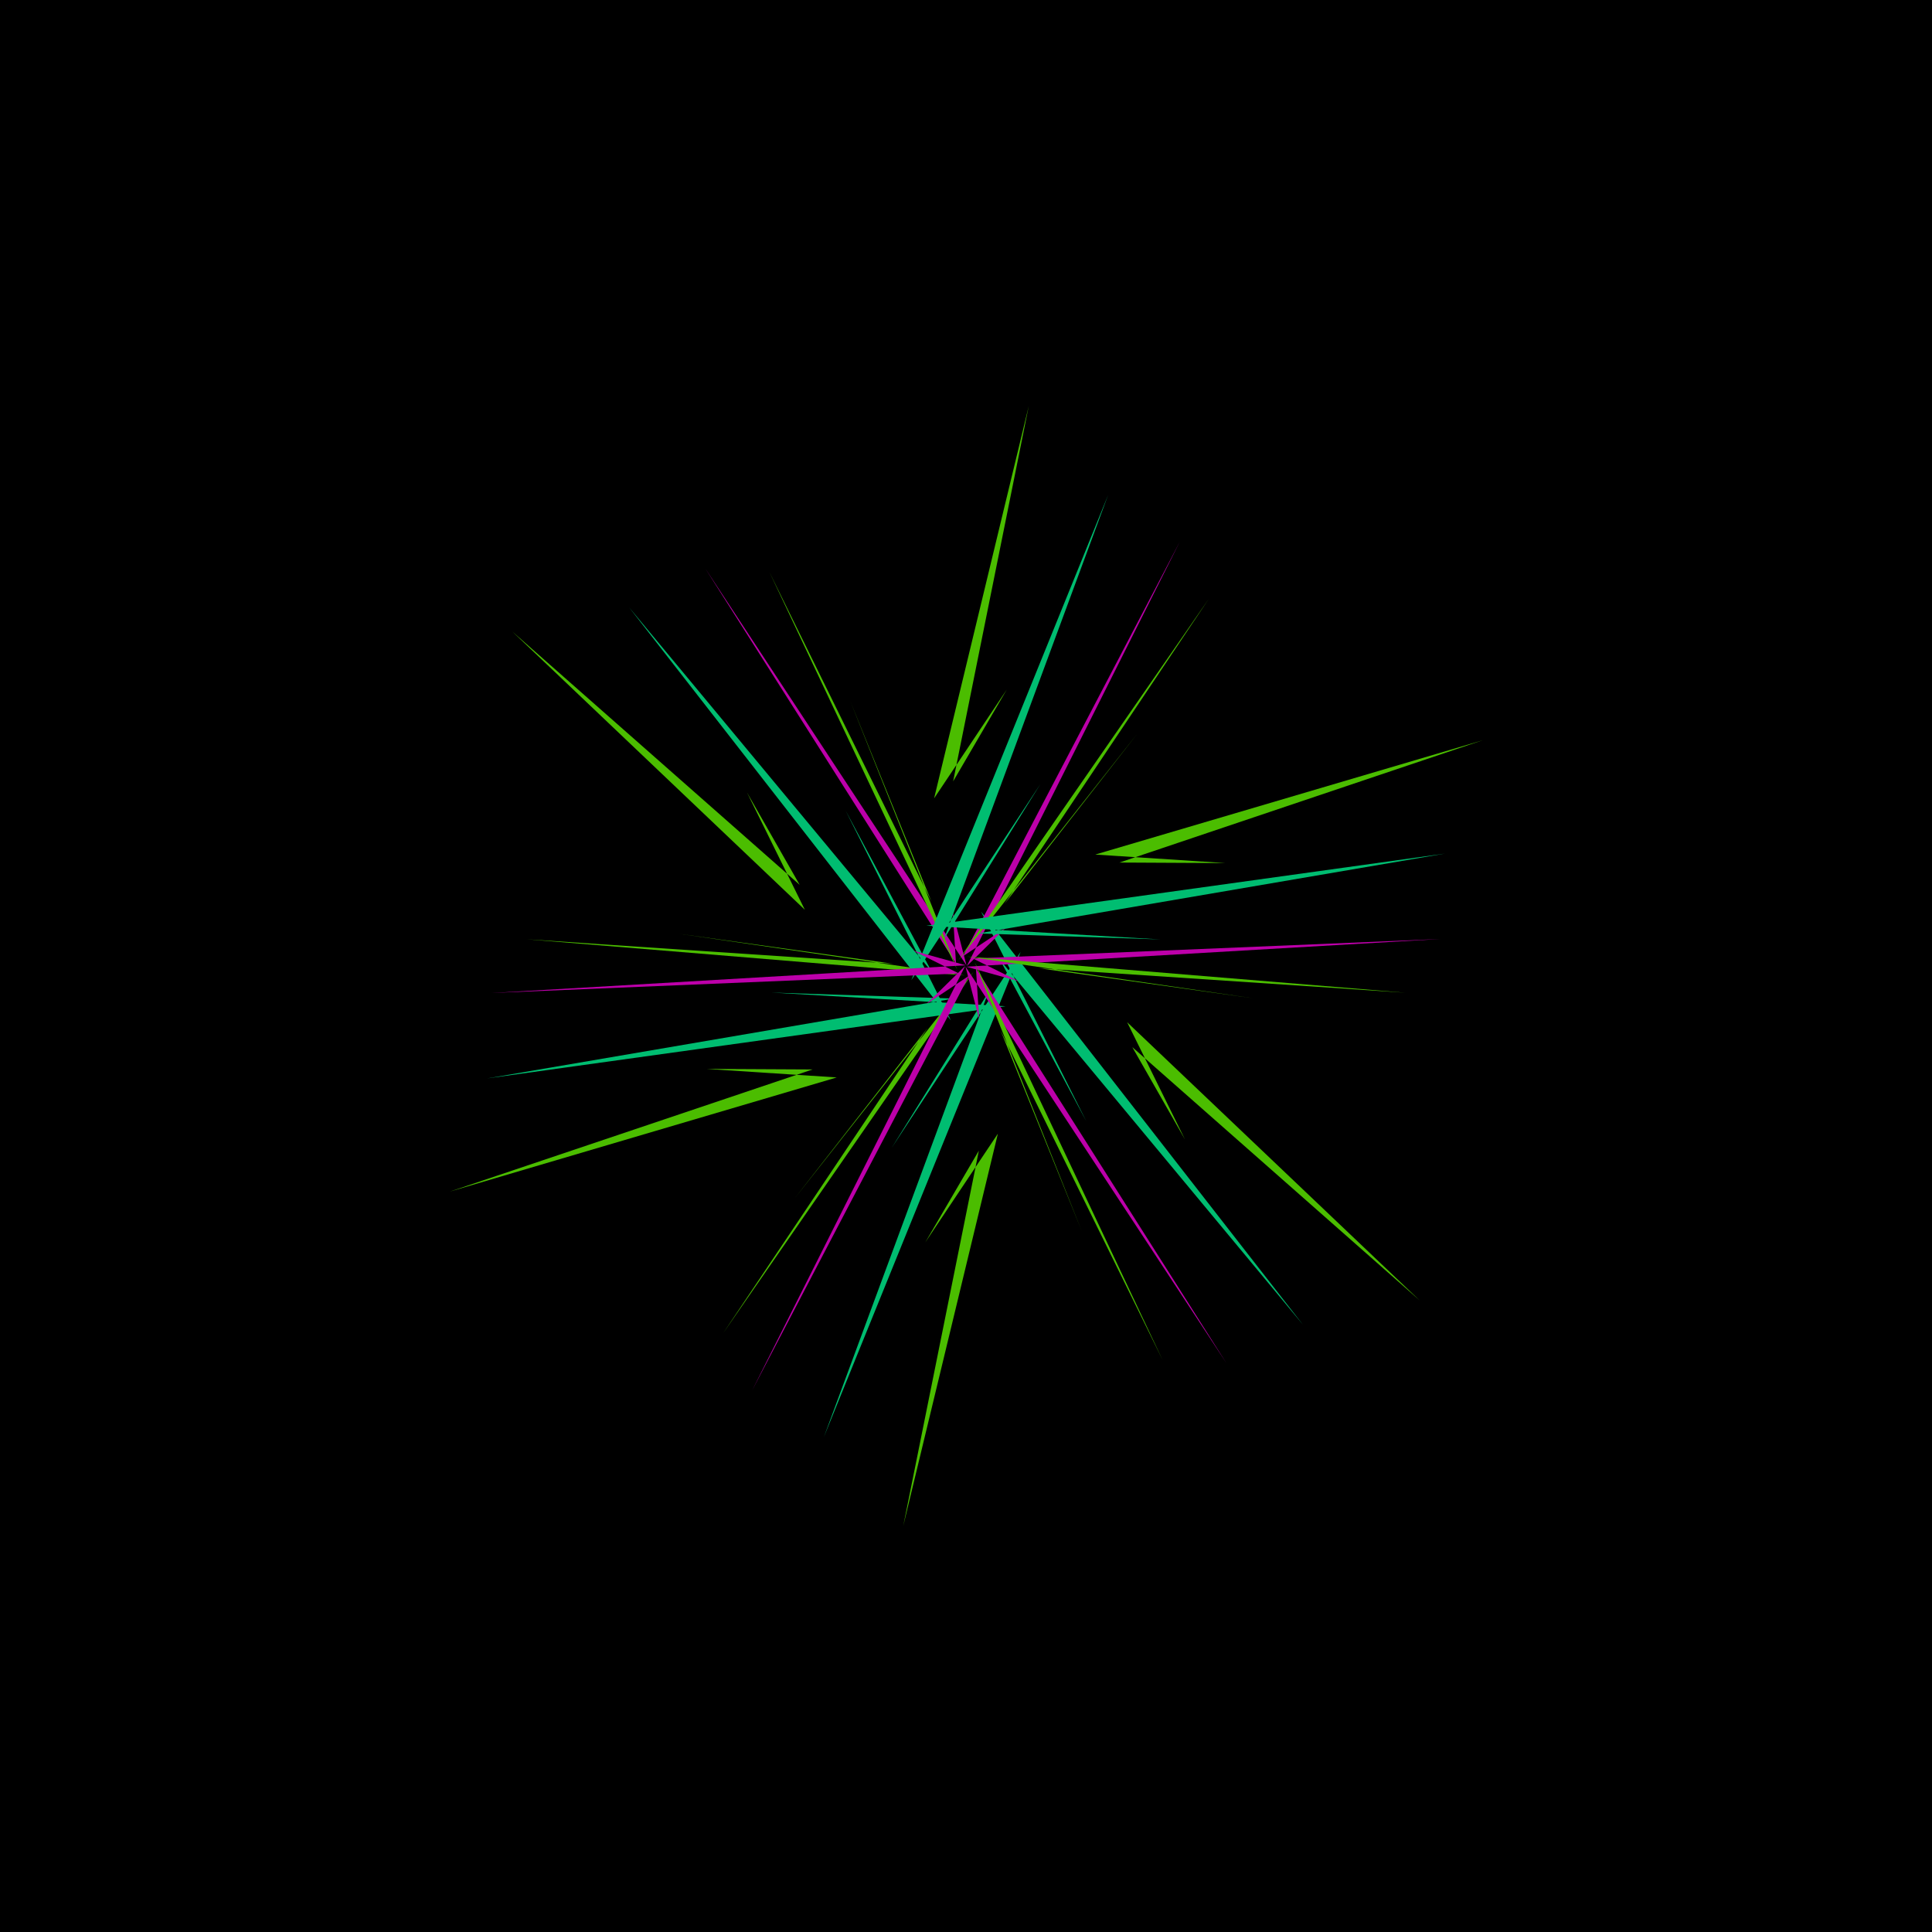
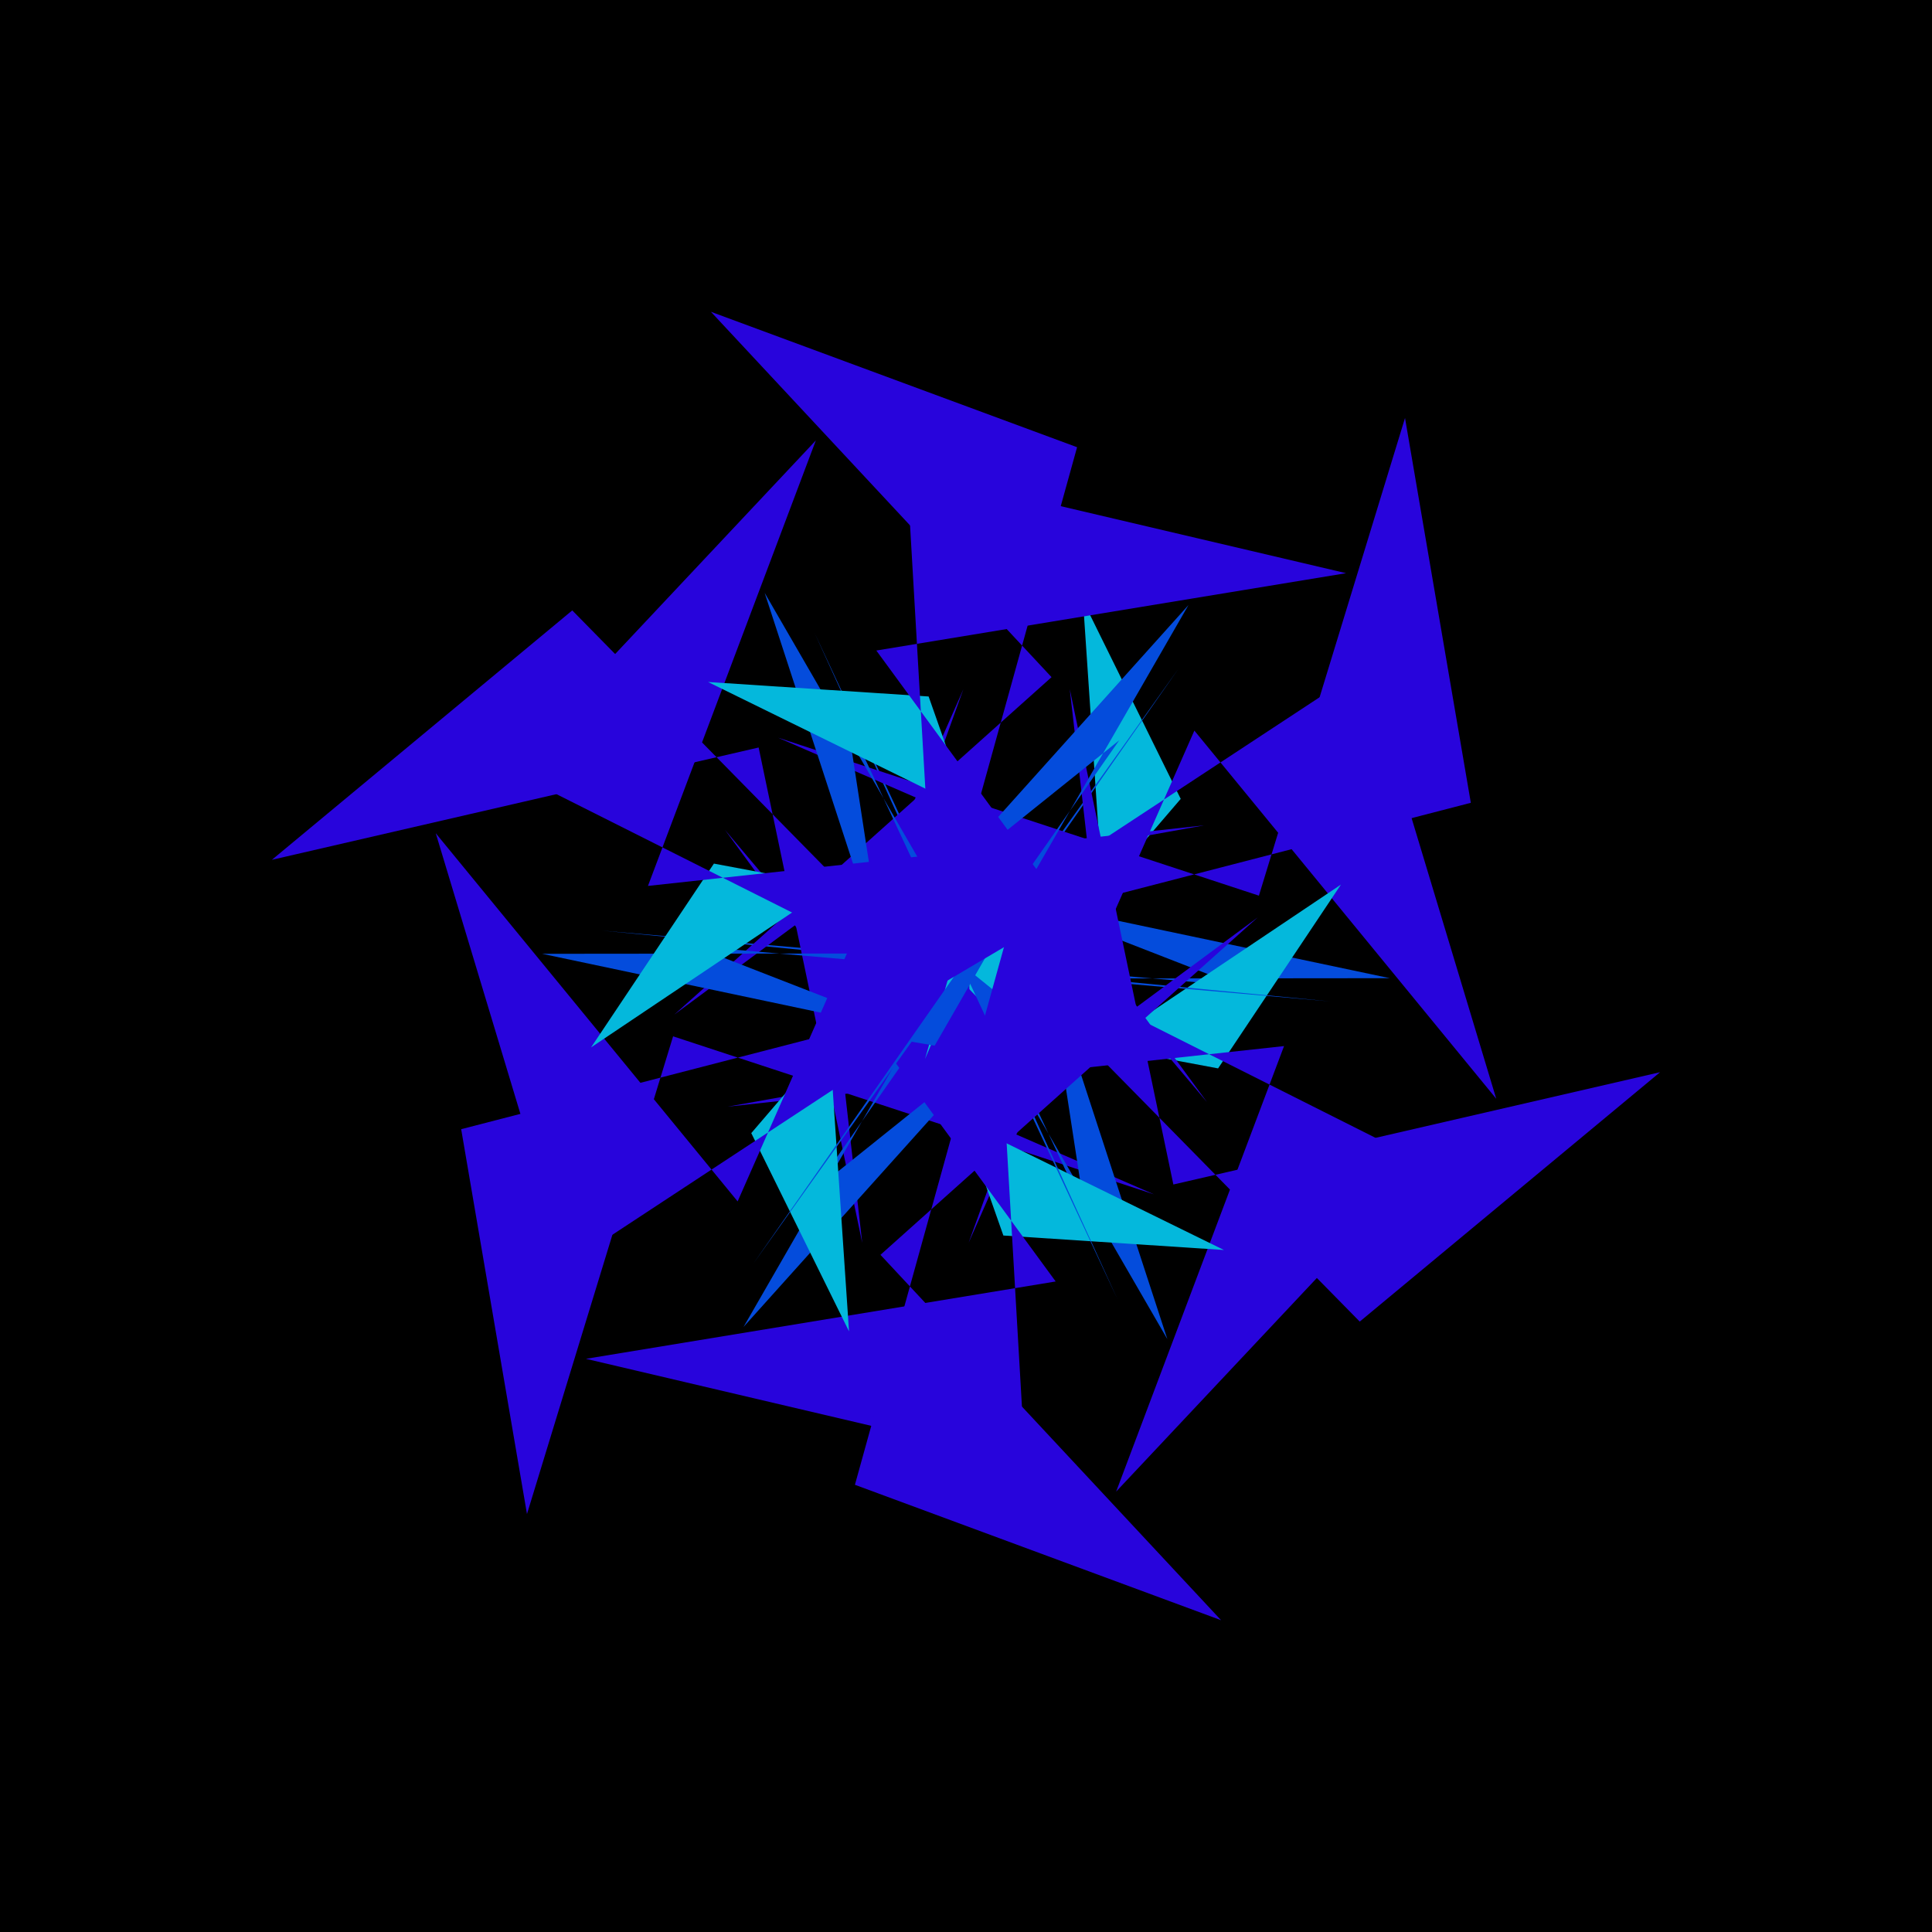
<svg xmlns="http://www.w3.org/2000/svg" xmlns:xlink="http://www.w3.org/1999/xlink" version="1.1" width="640" height="640" viewbox="0 0 640 640" style="background-color:hsl(0, 100%, 0%)">
  <defs>
-     <polyline id="parentPolygon" points="0,0 163,-28 -19,20 66,-49 0,0" />
+     <polyline id="parentPolygon" points="0,0 -1,-45 -193,16 -59,138 -135,-18 100,23 0,0" />
    <g id="polygonGroups">
-       <use xlink:href="#parentPolygon" transform="matrix(-0.67 -0.97 -0.81 -0.95 0.17 -0.18) translate(0,0)" fill="hsl(306,100%,37%)">
+       <use xlink:href="#parentPolygon" transform="matrix(-0.36 0.22 0.13 -0.78 -0.43 -0.42) translate(0,0)" fill="hsl(190,96%,44%)">
        <animate attributeName="opacity" values="1;0.3;1" dur="2s" repeatCount="indefinite" />
-         <animateTransform attributeName="transform" attributeType="XML" type="skewX" values="0;9;0;-9;0" dur="2s" repeatCount="indefinite" additive="sum" />
-         <animateTransform attributeName="transform" attributeType="XML" type="skewY" values="0;-9;0;9;0" dur="2s" repeatCount="indefinite" additive="sum" />
+         <animateTransform attributeName="transform" attributeType="XML" type="skewX" values="0;12;0;-12;0" dur="2s" repeatCount="indefinite" additive="sum" />
+         <animateTransform attributeName="transform" attributeType="XML" type="skewY" values="0;-12;0;12;0" dur="2s" repeatCount="indefinite" additive="sum" />
      </use>
-       <use xlink:href="#parentPolygon" transform="matrix(-0.34 0.55 0.44 -0.41 -0.01 -0.64) translate(40,2)" fill="hsl(96,100%,37%)">
+       <use xlink:href="#parentPolygon" transform="matrix(-0.89 -0.05 -0.04 -0.16 -0.15 -0.07) translate(34,8)" fill="hsl(220,96%,44%)">
        <animate attributeName="opacity" values="1;0.3;1" dur="4s" repeatCount="indefinite" />
-         <animateTransform attributeName="transform" attributeType="XML" type="skewX" values="0;18;0;-18;0" dur="4s" repeatCount="indefinite" additive="sum" />
-         <animateTransform attributeName="transform" attributeType="XML" type="skewY" values="0;-18;0;18;0" dur="4s" repeatCount="indefinite" additive="sum" />
+         <animateTransform attributeName="transform" attributeType="XML" type="skewX" values="0;16;0;-16;0" dur="4s" repeatCount="indefinite" additive="sum" />
+         <animateTransform attributeName="transform" attributeType="XML" type="skewY" values="0;-16;0;16;0" dur="4s" repeatCount="indefinite" additive="sum" />
      </use>
-       <use xlink:href="#parentPolygon" transform="matrix(0.67 0.72 0.32 -0.12 -0.89 0.70) translate(2,34)" fill="hsl(156,100%,37%)">
+       <use xlink:href="#parentPolygon" transform="matrix(-0.47 0.64 0.87 0.47 0.09 0.09) translate(2,33)" fill="hsl(250,96%,44%)">
        <animate attributeName="opacity" values="1;0.3;1" dur="6s" repeatCount="indefinite" />
        <animateTransform attributeName="transform" attributeType="XML" type="skewX" values="0;27;0;-27;0" dur="6s" repeatCount="indefinite" additive="sum" />
        <animateTransform attributeName="transform" attributeType="XML" type="skewY" values="0;-27;0;27;0" dur="6s" repeatCount="indefinite" additive="sum" />
      </use>
-       <use xlink:href="#parentPolygon" transform="matrix(0.68 0.53 0.56 0.09 0.10 -0.04) translate(43,46)" fill="hsl(96,100%,37%)">
+       <use xlink:href="#parentPolygon" transform="matrix(0.80 0.05 -0.70 0.99 -0.73 -0.66) translate(40,47)" fill="hsl(250,96%,44%)">
        <animate attributeName="opacity" values="1;0.3;1" dur="8s" repeatCount="indefinite" />
-         <animateTransform attributeName="transform" attributeType="XML" type="skewX" values="0;40;0;-40;0" dur="8s" repeatCount="indefinite" additive="sum" />
-         <animateTransform attributeName="transform" attributeType="XML" type="skewY" values="0;-40;0;40;0" dur="8s" repeatCount="indefinite" additive="sum" />
+         <animateTransform attributeName="transform" attributeType="XML" type="skewX" values="0;32;0;-32;0" dur="8s" repeatCount="indefinite" additive="sum" />
+         <animateTransform attributeName="transform" attributeType="XML" type="skewY" values="0;-32;0;32;0" dur="8s" repeatCount="indefinite" additive="sum" />
      </use>
    </g>
  </defs>
  <rect width="100%" height="100%" fill="hsl(0, 100%, 0%)" />
  <g>
    <use xlink:href="#polygonGroups" transform="translate(320, 320) rotate(0,0,0)" />
    <use xlink:href="#polygonGroups" transform="translate(320, 320) rotate(60,0,0)" />
    <use xlink:href="#polygonGroups" transform="translate(320, 320) rotate(120,0,0)" />
    <use xlink:href="#polygonGroups" transform="translate(320, 320) rotate(180,0,0)" />
    <use xlink:href="#polygonGroups" transform="translate(320, 320) rotate(240,0,0)" />
    <use xlink:href="#polygonGroups" transform="translate(320, 320) rotate(300,0,0)" />
    <animateTransform attributeName="transform" attributeType="XML" type="rotate" values="0 320 320;360 320 320" dur="30s" repeatCount="indefinite" />
  </g>
</svg>
